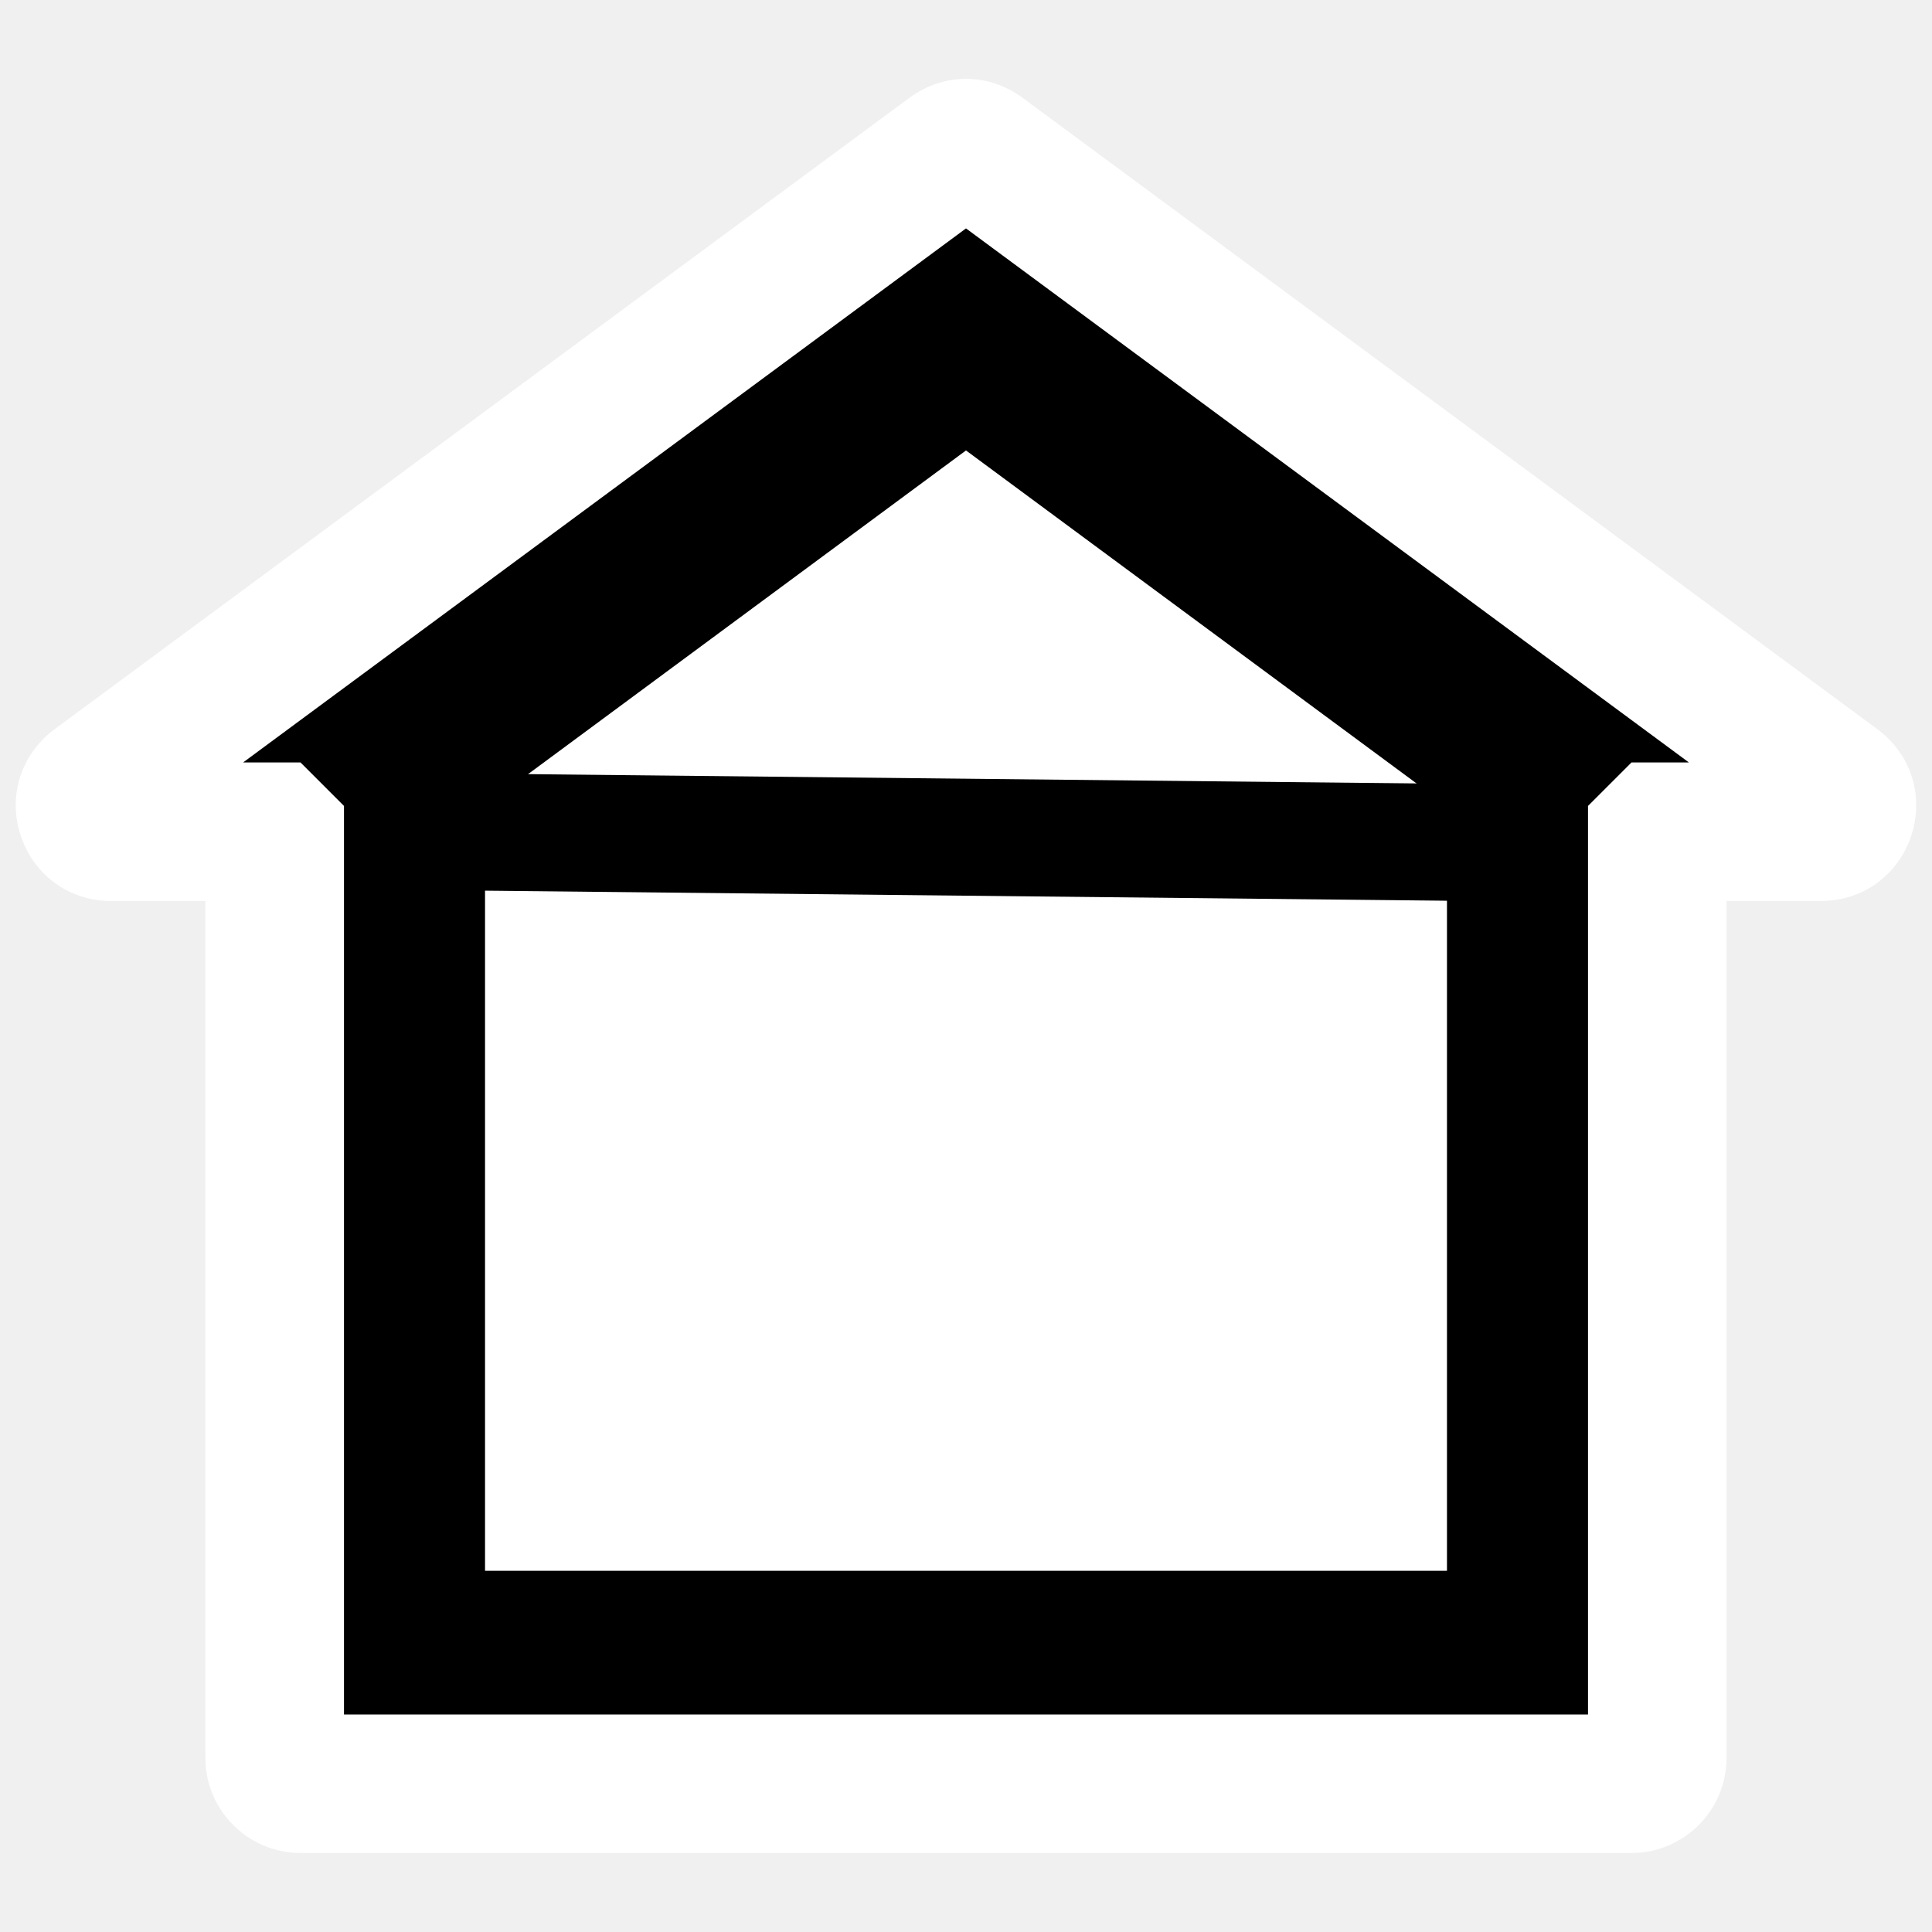
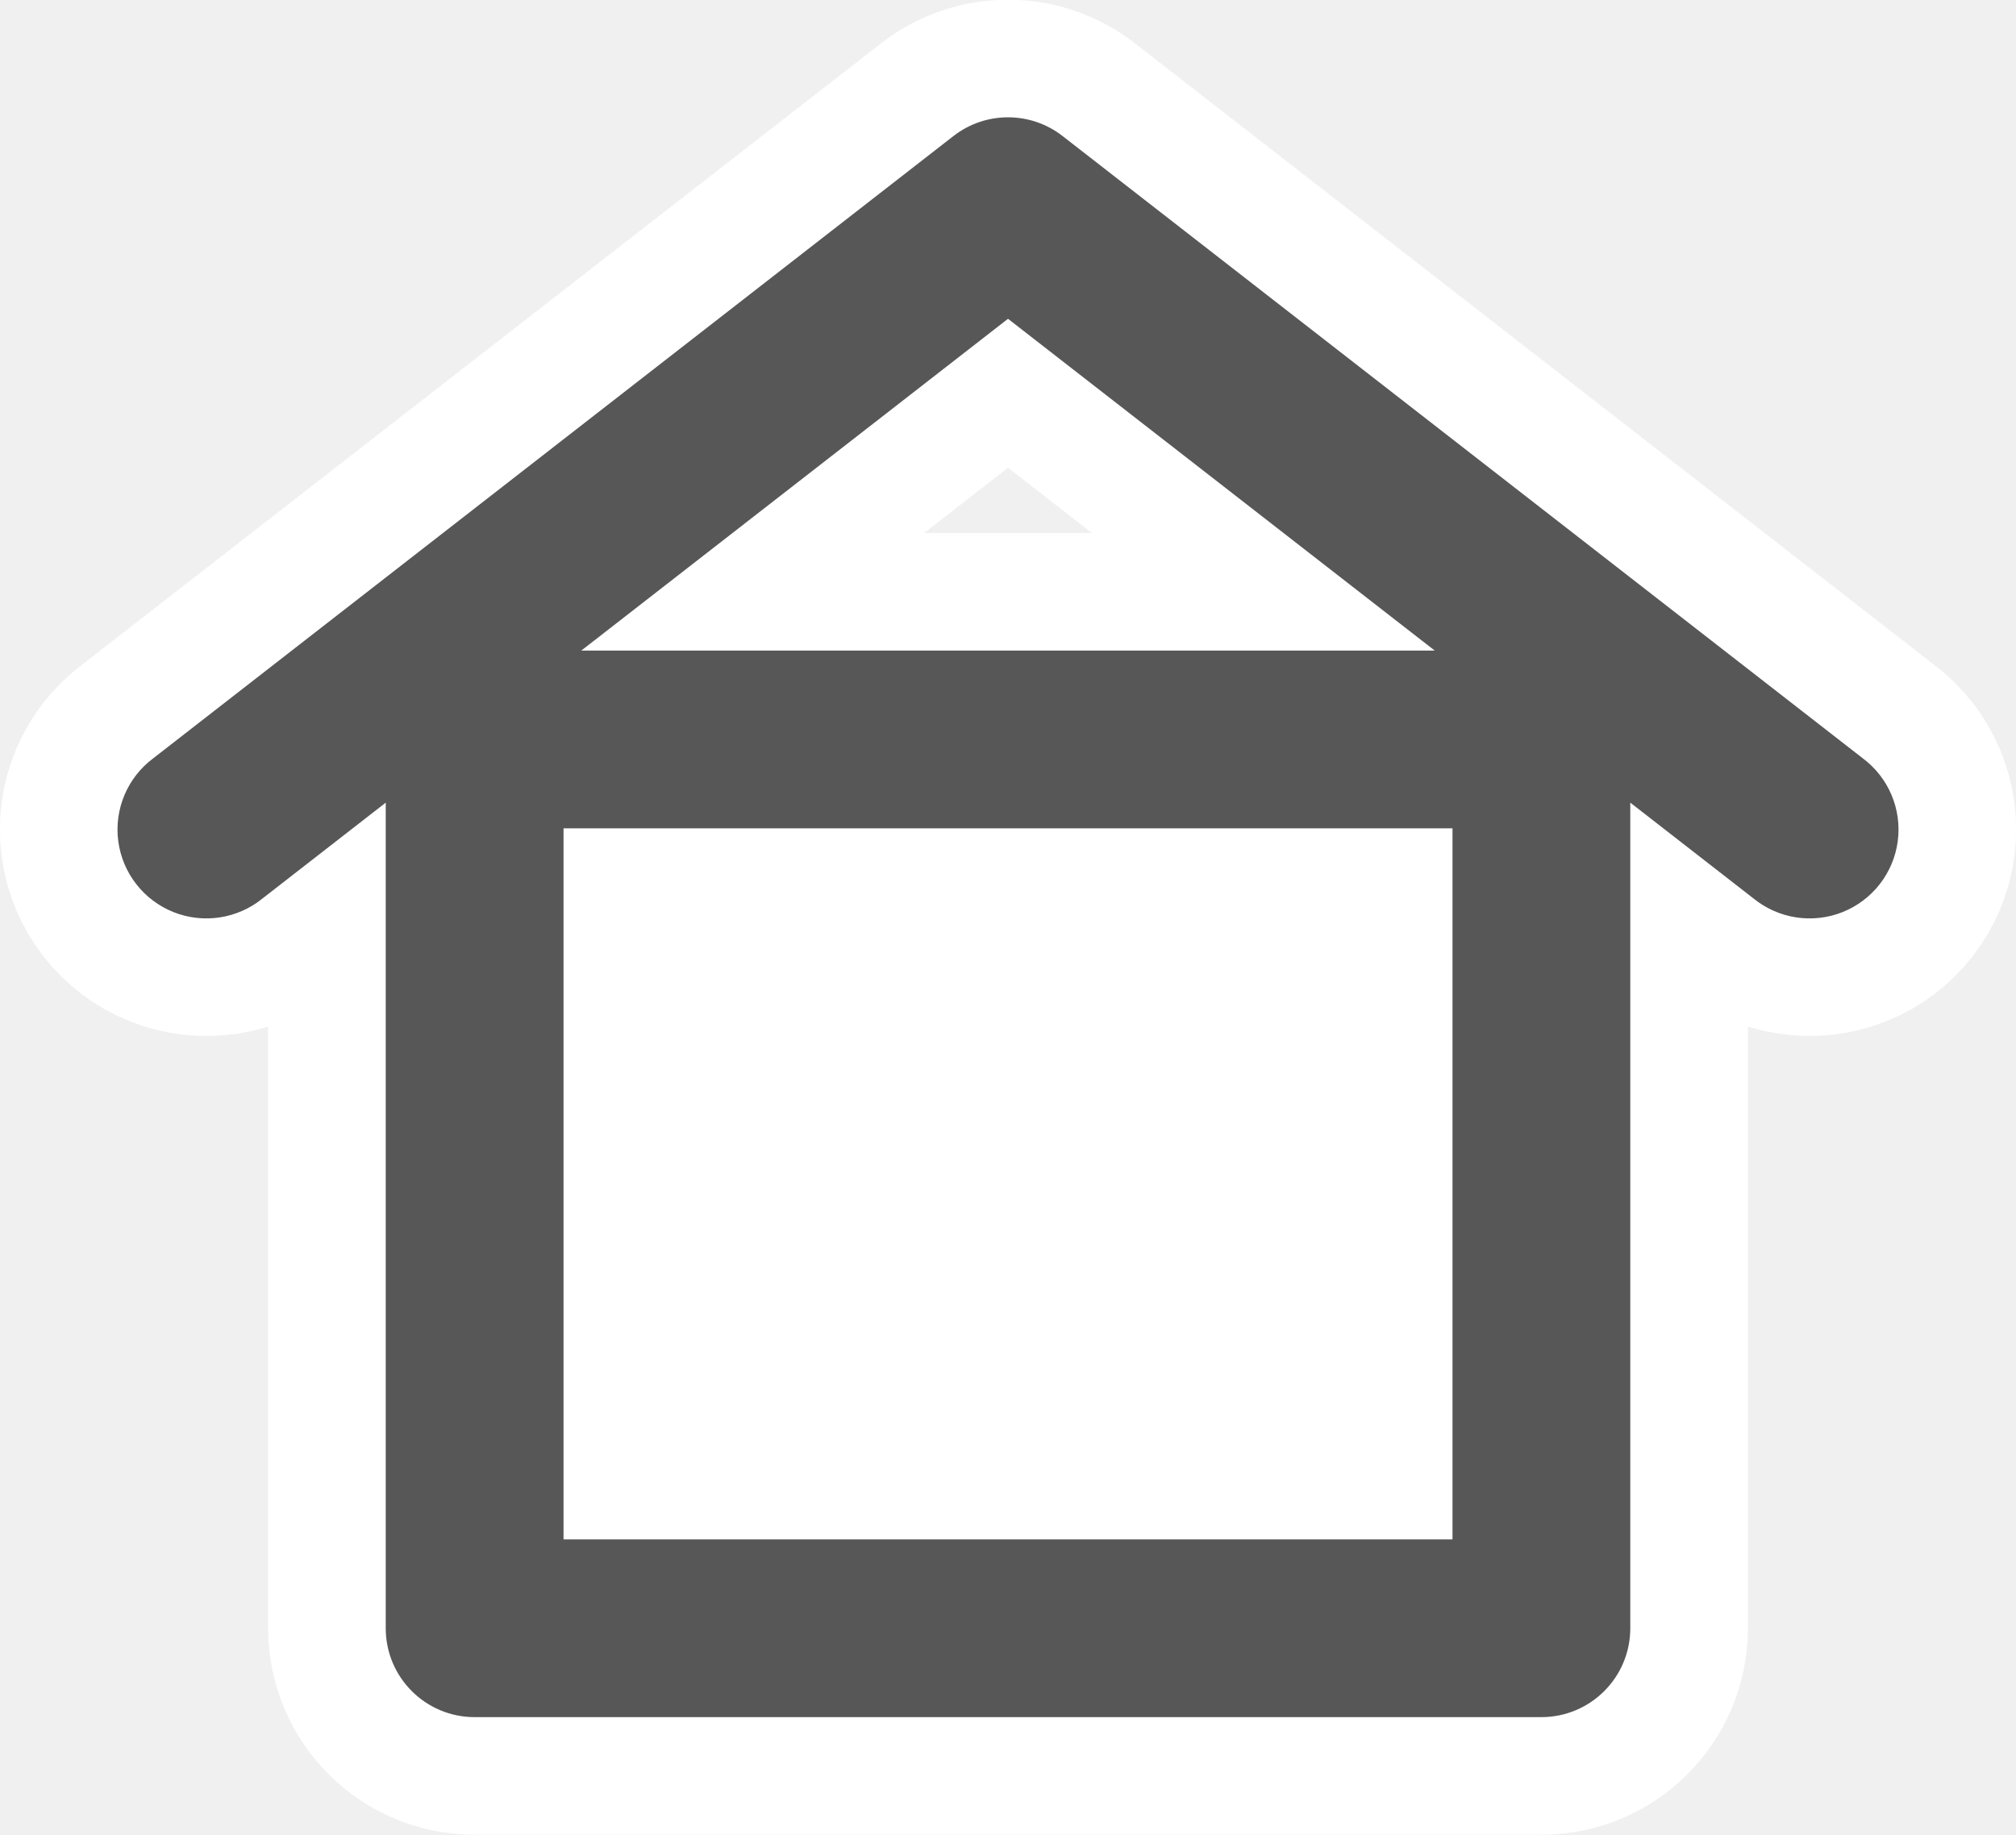
- <svg xmlns="http://www.w3.org/2000/svg" version="1.1" id="Layer_1" x="0px" y="0px" width="20px" height="20px" viewBox="0 0 20 20" enable-background="new 0 0 20 20" xml:space="preserve">
-   <defs id="defs11" />
-   <path fill-rule="evenodd" clip-rule="evenodd" fill="#FFFFFF" d="M17.873,9.327v8.871c0,0.543-0.442,0.984-0.984,0.984H3.111  c-0.542,0-0.985-0.441-0.985-0.984V9.327H1.15c-0.433,0-0.8-0.266-0.936-0.678c-0.135-0.41,0.003-0.842,0.351-1.1l8.85-6.537  c0.354-0.261,0.816-0.261,1.17,0l8.85,6.537c0.348,0.258,0.485,0.689,0.351,1.1c-0.136,0.412-0.504,0.678-0.936,0.678H17.873z" id="path2" />
-   <polygon points="1.15,8.343 3.111,8.343 3.111,18.198 16.889,18.198   16.889,8.343 18.85,8.343 10,1.805 " id="polygon4" style="stroke:#ffffff;stroke-opacity:1;stroke-width:0.9;stroke-miterlimit:0;stroke-dasharray:none;stroke-linecap:square" clip-rule="evenodd" fill-rule="evenodd" fill="#000001" />
-   <polygon fill-rule="evenodd" clip-rule="evenodd" fill="#FFFFFF" points="5.021,8.343 10,4.663 14.979,8.343 14.979,16.261   5.021,16.261 " id="polygon6" />
-   <path style="fill:none;stroke:#000000;stroke-width:1.211px;stroke-linecap:butt;stroke-linejoin:miter;stroke-opacity:1" d="M 3.983,8.604 15.932,8.729" id="path3720" />
+ <svg xmlns="http://www.w3.org/2000/svg" width="22.678mm" height="20.643mm" viewBox="0 0 22.678 20.643" version="1.1" id="svg854">
+   <defs id="defs848" />
+   <g id="layer1" transform="translate(-4.604861,-5.6802)">
+     <path style="fill:#ffffff;fill-opacity:1;stroke:#ffffff;stroke-width:2.646;stroke-miterlimit:4;stroke-dasharray:none;stroke-opacity:1" id="path10" d="m 25.558,14.211 -9,-7 a 0.999,0.999 0 0 0 -1.228,0 l -9,7 a 1,1 0 1 0 1.228,1.578 l 1.386,-1.078 V 24 a 1,1 0 0 0 1,1 h 12 a 1,1 0 0 0 1,-1 V 14.711 L 24.33,15.789 a 1,1 0 1 0 1.228,-1.578 z M 20.944,23 h -10 v -8 h 10 z M 11.144,13 15.944,9.267 20.744,13 Z" />
+     <path style="fill:#575757;fill-opacity:1;stroke-width:1" id="path10-2" d="m 25.558,14.211 -9,-7 a 0.999,0.999 0 0 0 -1.228,0 l -9,7 a 1,1 0 1 0 1.228,1.578 l 1.386,-1.078 V 24 a 1,1 0 0 0 1,1 h 12 a 1,1 0 0 0 1,-1 V 14.711 L 24.33,15.789 a 1,1 0 1 0 1.228,-1.578 z M 20.944,23 h -10 v -8 h 10 z M 11.144,13 15.944,9.267 20.744,13 Z" />
+     <path style="opacity:1;fill:#ffffff;fill-opacity:1;stroke:#ffffff;stroke-width:3.203;stroke-linecap:square;stroke-miterlimit:4;stroke-dasharray:none;stroke-opacity:1" d="M 29.019,50.31 V 40.221 H 42.792 56.564 V 50.31 60.399 H 42.792 29.019 Z" id="path833" transform="matrix(0.2645833,0,0,0.2645833,4.604861,5.6802)" />
+   </g>
</svg>
